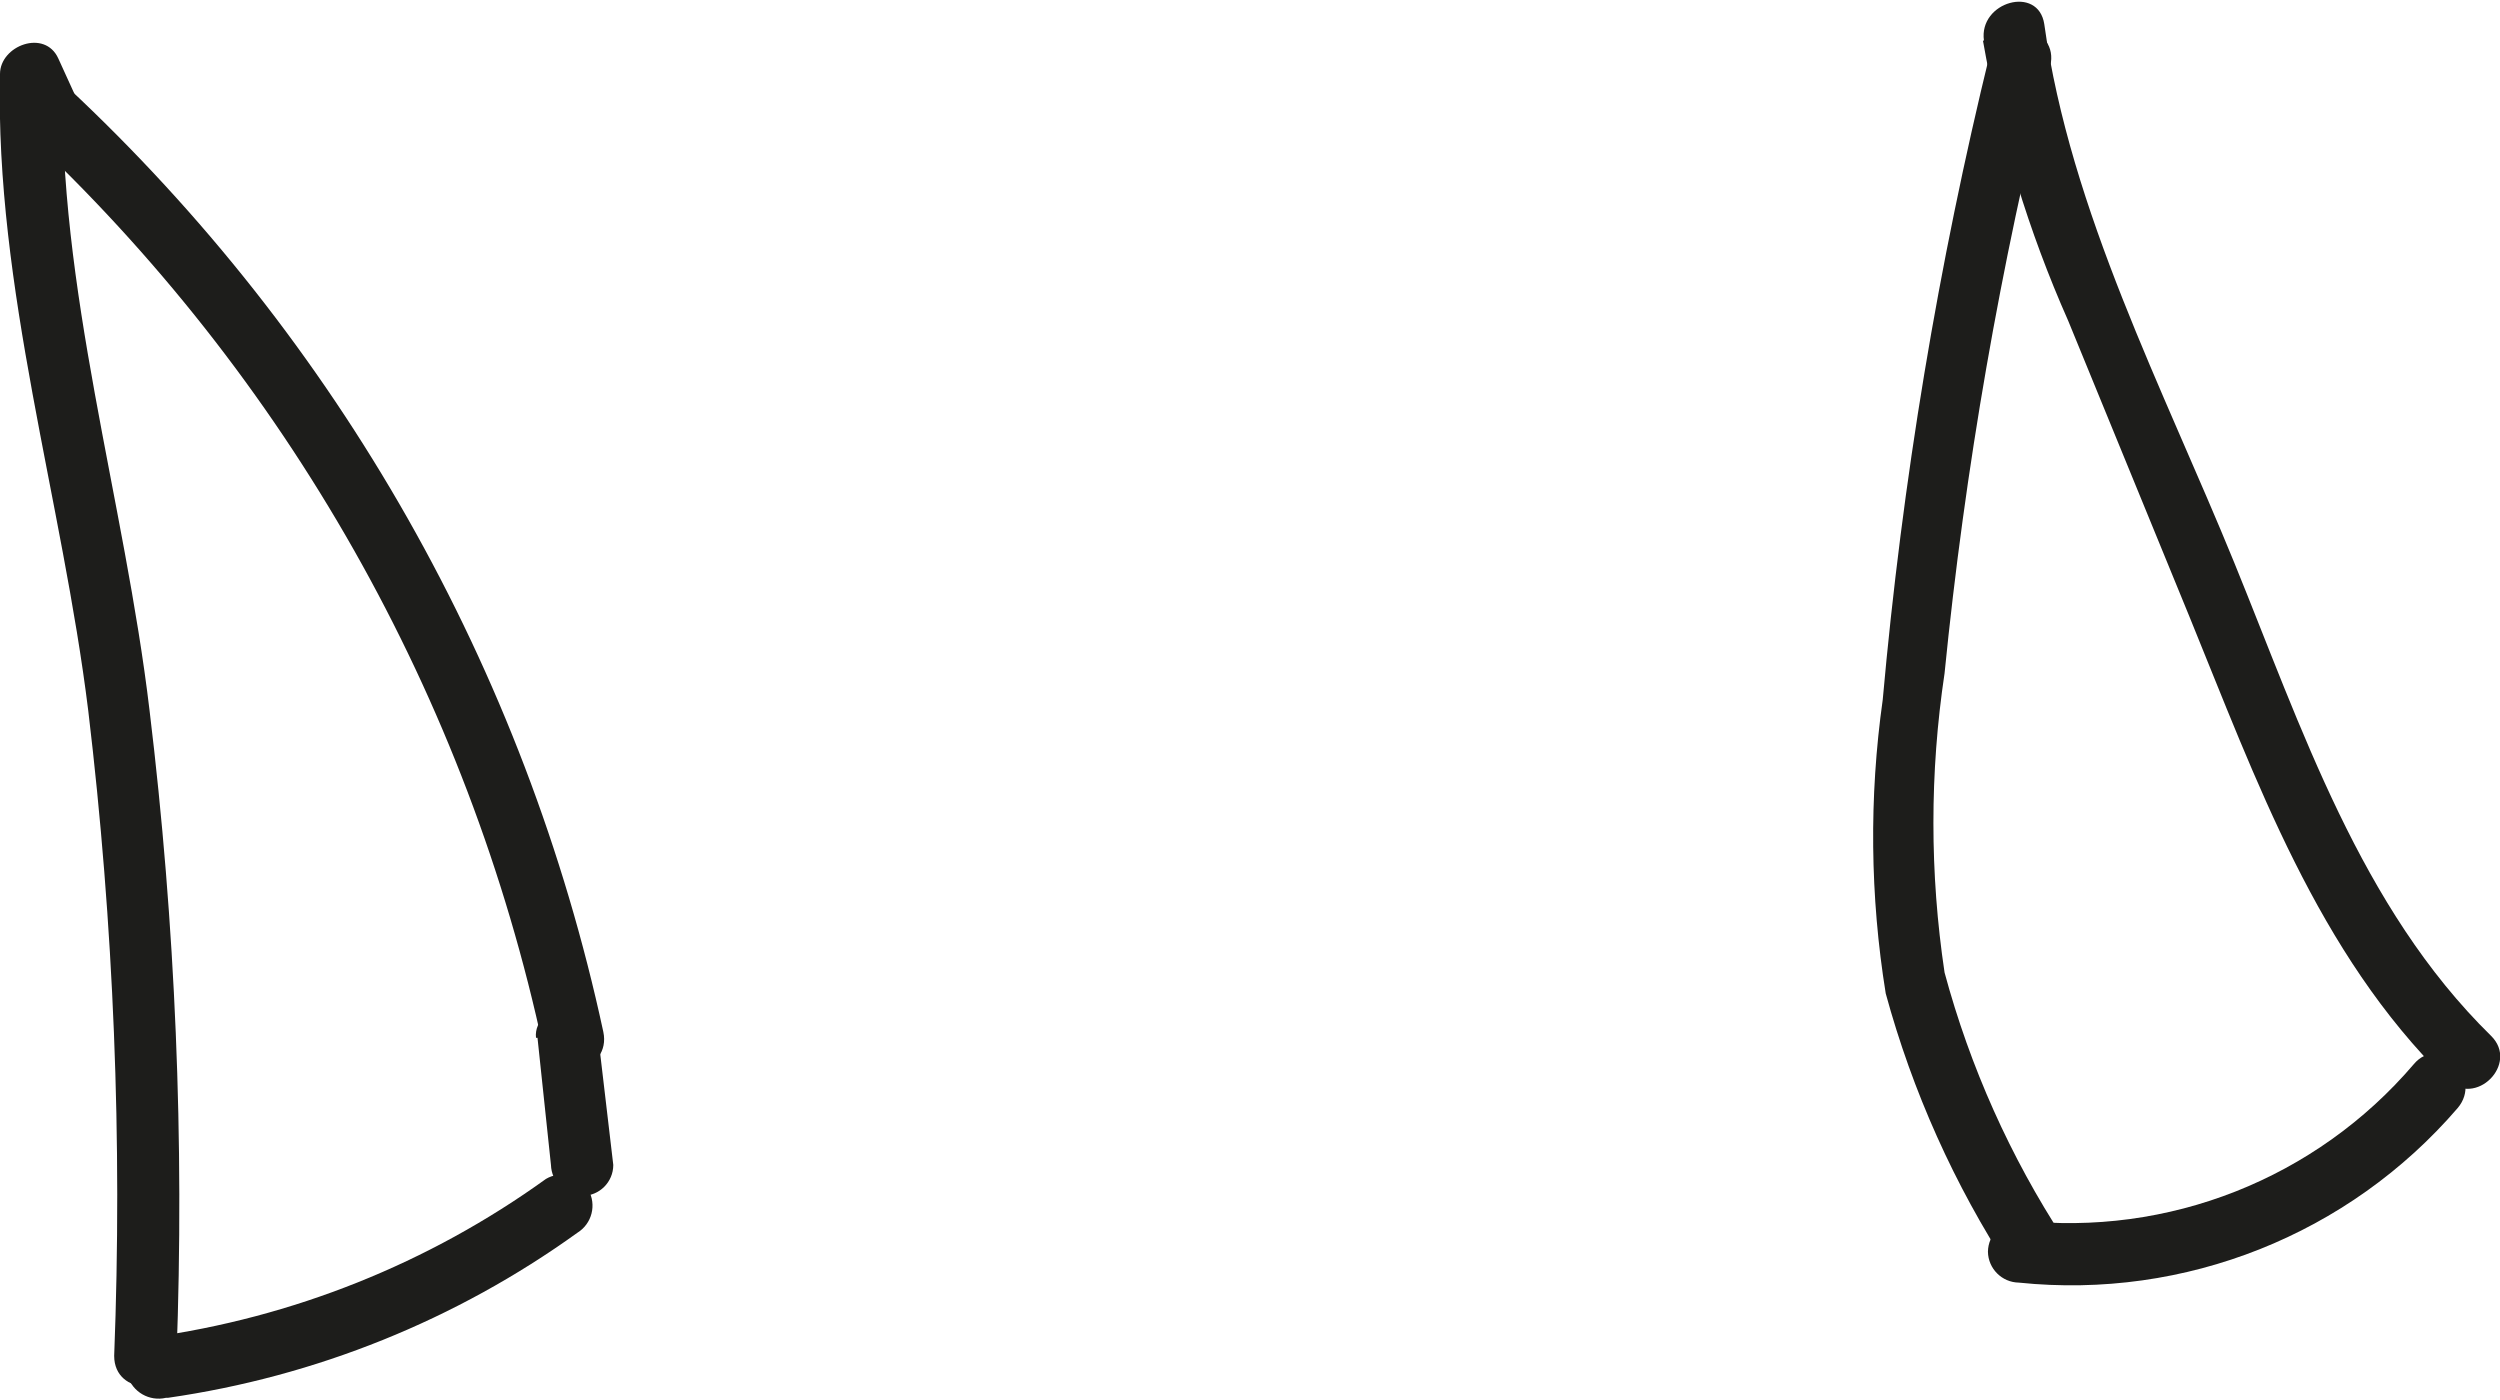
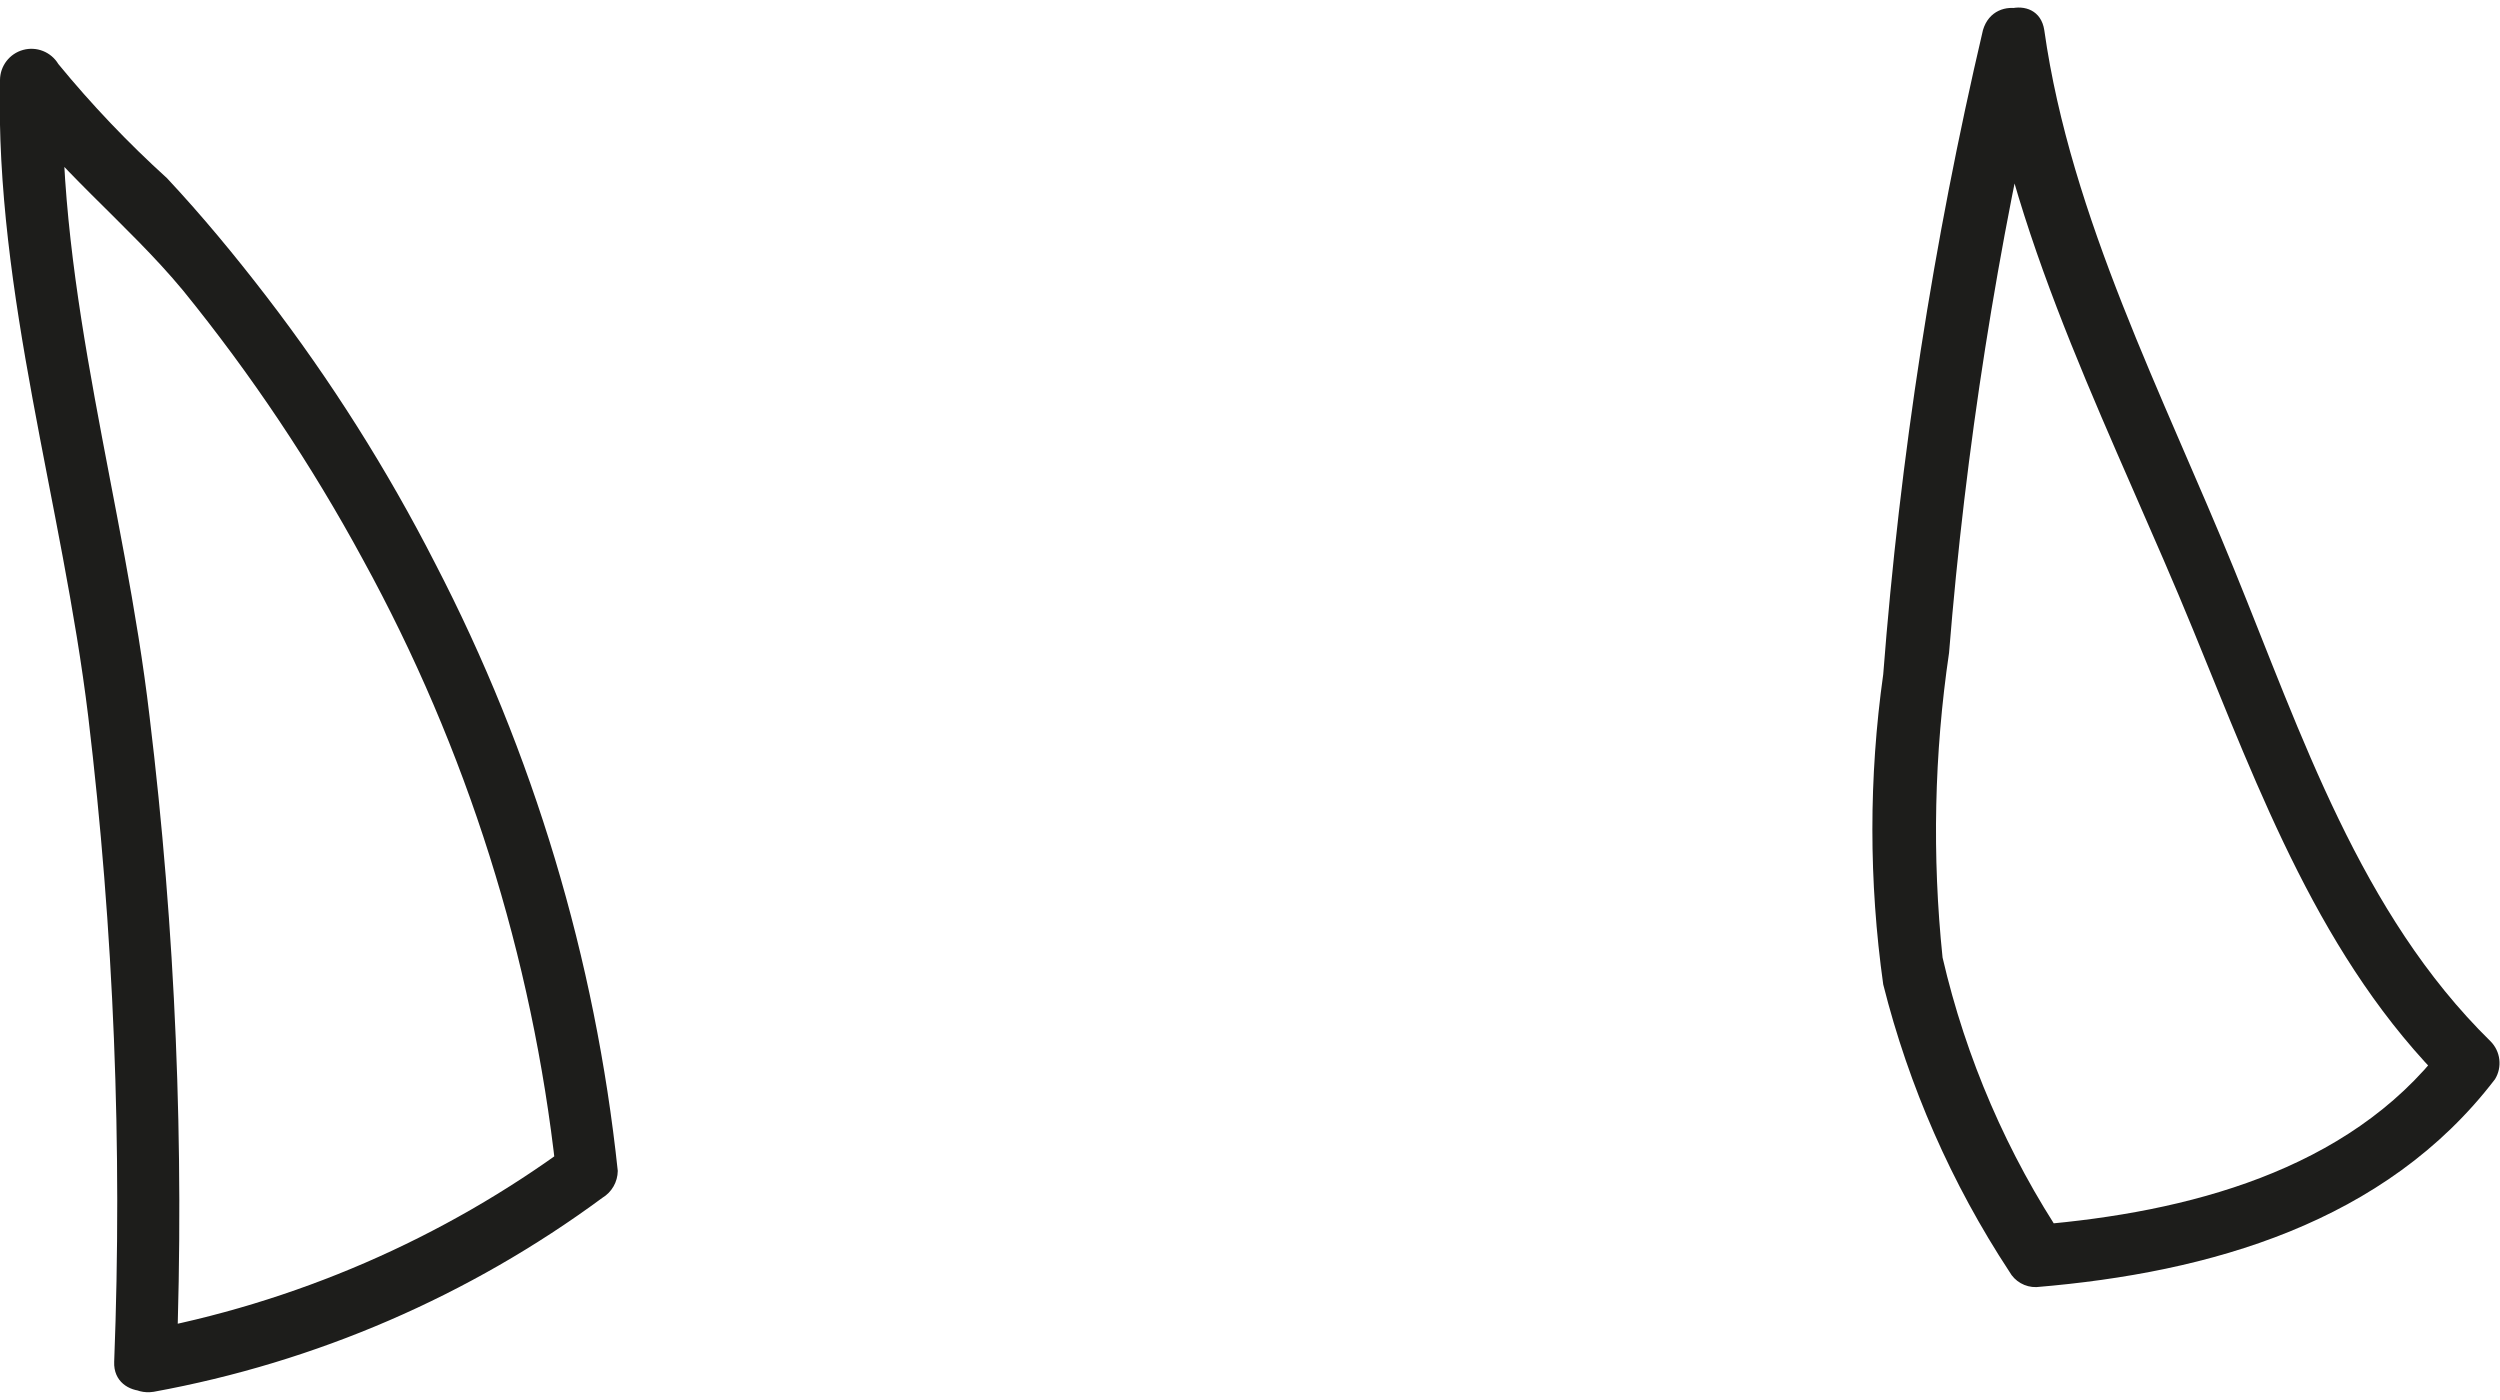
- <svg xmlns="http://www.w3.org/2000/svg" width="100px" height="56px" viewBox="0 0 50.14 28.01">
+ <svg xmlns="http://www.w3.org/2000/svg" width="100px" height="56px" viewBox="0 0 50.14 27.77">
  <defs>
    <style>.cls-1{fill:#1d1d1b;}</style>
  </defs>
  <g id="Layer_2" data-name="Layer 2">
-     <g id="Слой_11" data-name="Слой 11">
-       <path class="cls-1" d="M39.92,1a87.28,87.28,0,0,0-2.16,13,19.71,19.71,0,0,0,.06,5.89,19.65,19.65,0,0,0,2.49,5.55.63.63,0,0,0,1.08-.63A18.67,18.67,0,0,1,39,19.47a20.25,20.25,0,0,1,0-6A84.86,84.86,0,0,1,41.12,1.29c.19-.78-1-1.11-1.2-.33Z" />
-       <path class="cls-1" d="M39.77.78A24.16,24.16,0,0,0,41.48,6.4l2.43,5.93c1.34,3.28,2.57,6.75,5.16,9.29.58.57,1.46-.32.89-.88-2.62-2.57-3.8-6.18-5.15-9.49C43.39,7.77,41.52,4.2,41,.45c-.12-.79-1.32-.45-1.21.33Z" />
-       <path class="cls-1" d="M40.49,25.69a10.22,10.22,0,0,0,8.8-3.5c.52-.61-.36-1.5-.88-.88a9.08,9.08,0,0,1-7.92,3.13.64.64,0,0,0-.62.63.63.63,0,0,0,.62.62Z" />
-       <path class="cls-1" d="M.47,2.59A35.3,35.3,0,0,1,10.9,21c.17.78,1.37.45,1.2-.34A36.41,36.41,0,0,0,1.35,1.71C.76,1.16-.12,2,.47,2.59Z" />
-       <path class="cls-1" d="M1.48,1.82l-.31-.68C.9.54,0,.88,0,1.45-.1,5.74,1.25,10,1.77,14.22a82.26,82.26,0,0,1,.52,12.94c0,.81,1.22.81,1.25,0A82.26,82.26,0,0,0,3,14.22C2.5,10,1.15,5.73,1.26,1.45L.09,1.77l.31.68c.33.73,1.4.1,1.08-.63Z" />
-       <path class="cls-1" d="M3.37,28a18.58,18.58,0,0,0,8.21-3.31.64.64,0,0,0,.22-.86.62.62,0,0,0-.85-.22A17.73,17.73,0,0,1,3,26.79a.64.64,0,0,0-.44.77.65.65,0,0,0,.77.44Z" />
-       <path class="cls-1" d="M10.78,20.78l.27,2.55a.66.66,0,0,0,.19.44.6.6,0,0,0,.44.18.62.62,0,0,0,.62-.62L12,20.78a.7.7,0,0,0-.18-.44.68.68,0,0,0-.45-.19c-.3,0-.66.28-.62.63Z" />
+     <g id="бровки">
+       <g id="baby-cat-brows-2">
+         <path class="cls-1" d="M39.77.51a85.42,85.42,0,0,0-2,12.92,22.34,22.34,0,0,0,0,6.22,18.88,18.88,0,0,0,2.53,5.76.6.6,0,0,0,.54.31c3.48-.29,7-1.29,9.2-4.17a.62.62,0,0,0-.09-.76c-2.61-2.56-3.79-6.15-5.14-9.46C43.39,7.84,41.53,4.27,41,.51c-.12-.79-1.33-.46-1.21.33.6,4.06,2.66,7.94,4.2,11.71,1.33,3.24,2.56,6.62,5.1,9.13l-.1-.76c-1.9,2.48-5.15,3.3-8.12,3.55l.54.31a17.22,17.22,0,0,1-2.45-5.67A24.52,24.52,0,0,1,39.09,13,81.78,81.78,0,0,1,41,.84C41.17.06,40-.27,39.77.51Z" transform="translate(0 -0.06)" />
+         <path class="cls-1" d="M3.54,27.22A82.26,82.26,0,0,0,3,14.28C2.5,10,1.15,5.79,1.26,1.51L.09,1.82c1,1.44,2.47,2.57,3.58,3.91a35,35,0,0,1,3.61,5.4,33,33,0,0,1,3.87,12.26l.31-.54a21,21,0,0,1-8.71,3.77c-.8.12-.46,1.32.33,1.2a21.73,21.73,0,0,0,9-3.89.64.64,0,0,0,.31-.54A34.32,34.32,0,0,0,8.73,11.21,34.67,34.67,0,0,0,5.35,5.86c-.63-.82-1.29-1.62-2-2.38A21.5,21.5,0,0,1,1.17,1.19.63.63,0,0,0,0,1.51C-.1,5.8,1.25,10,1.77,14.28a82.26,82.26,0,0,1,.52,12.94C2.26,28,3.51,28,3.54,27.22Z" transform="translate(0 -0.06)" />
+       </g>
    </g>
  </g>
</svg>
